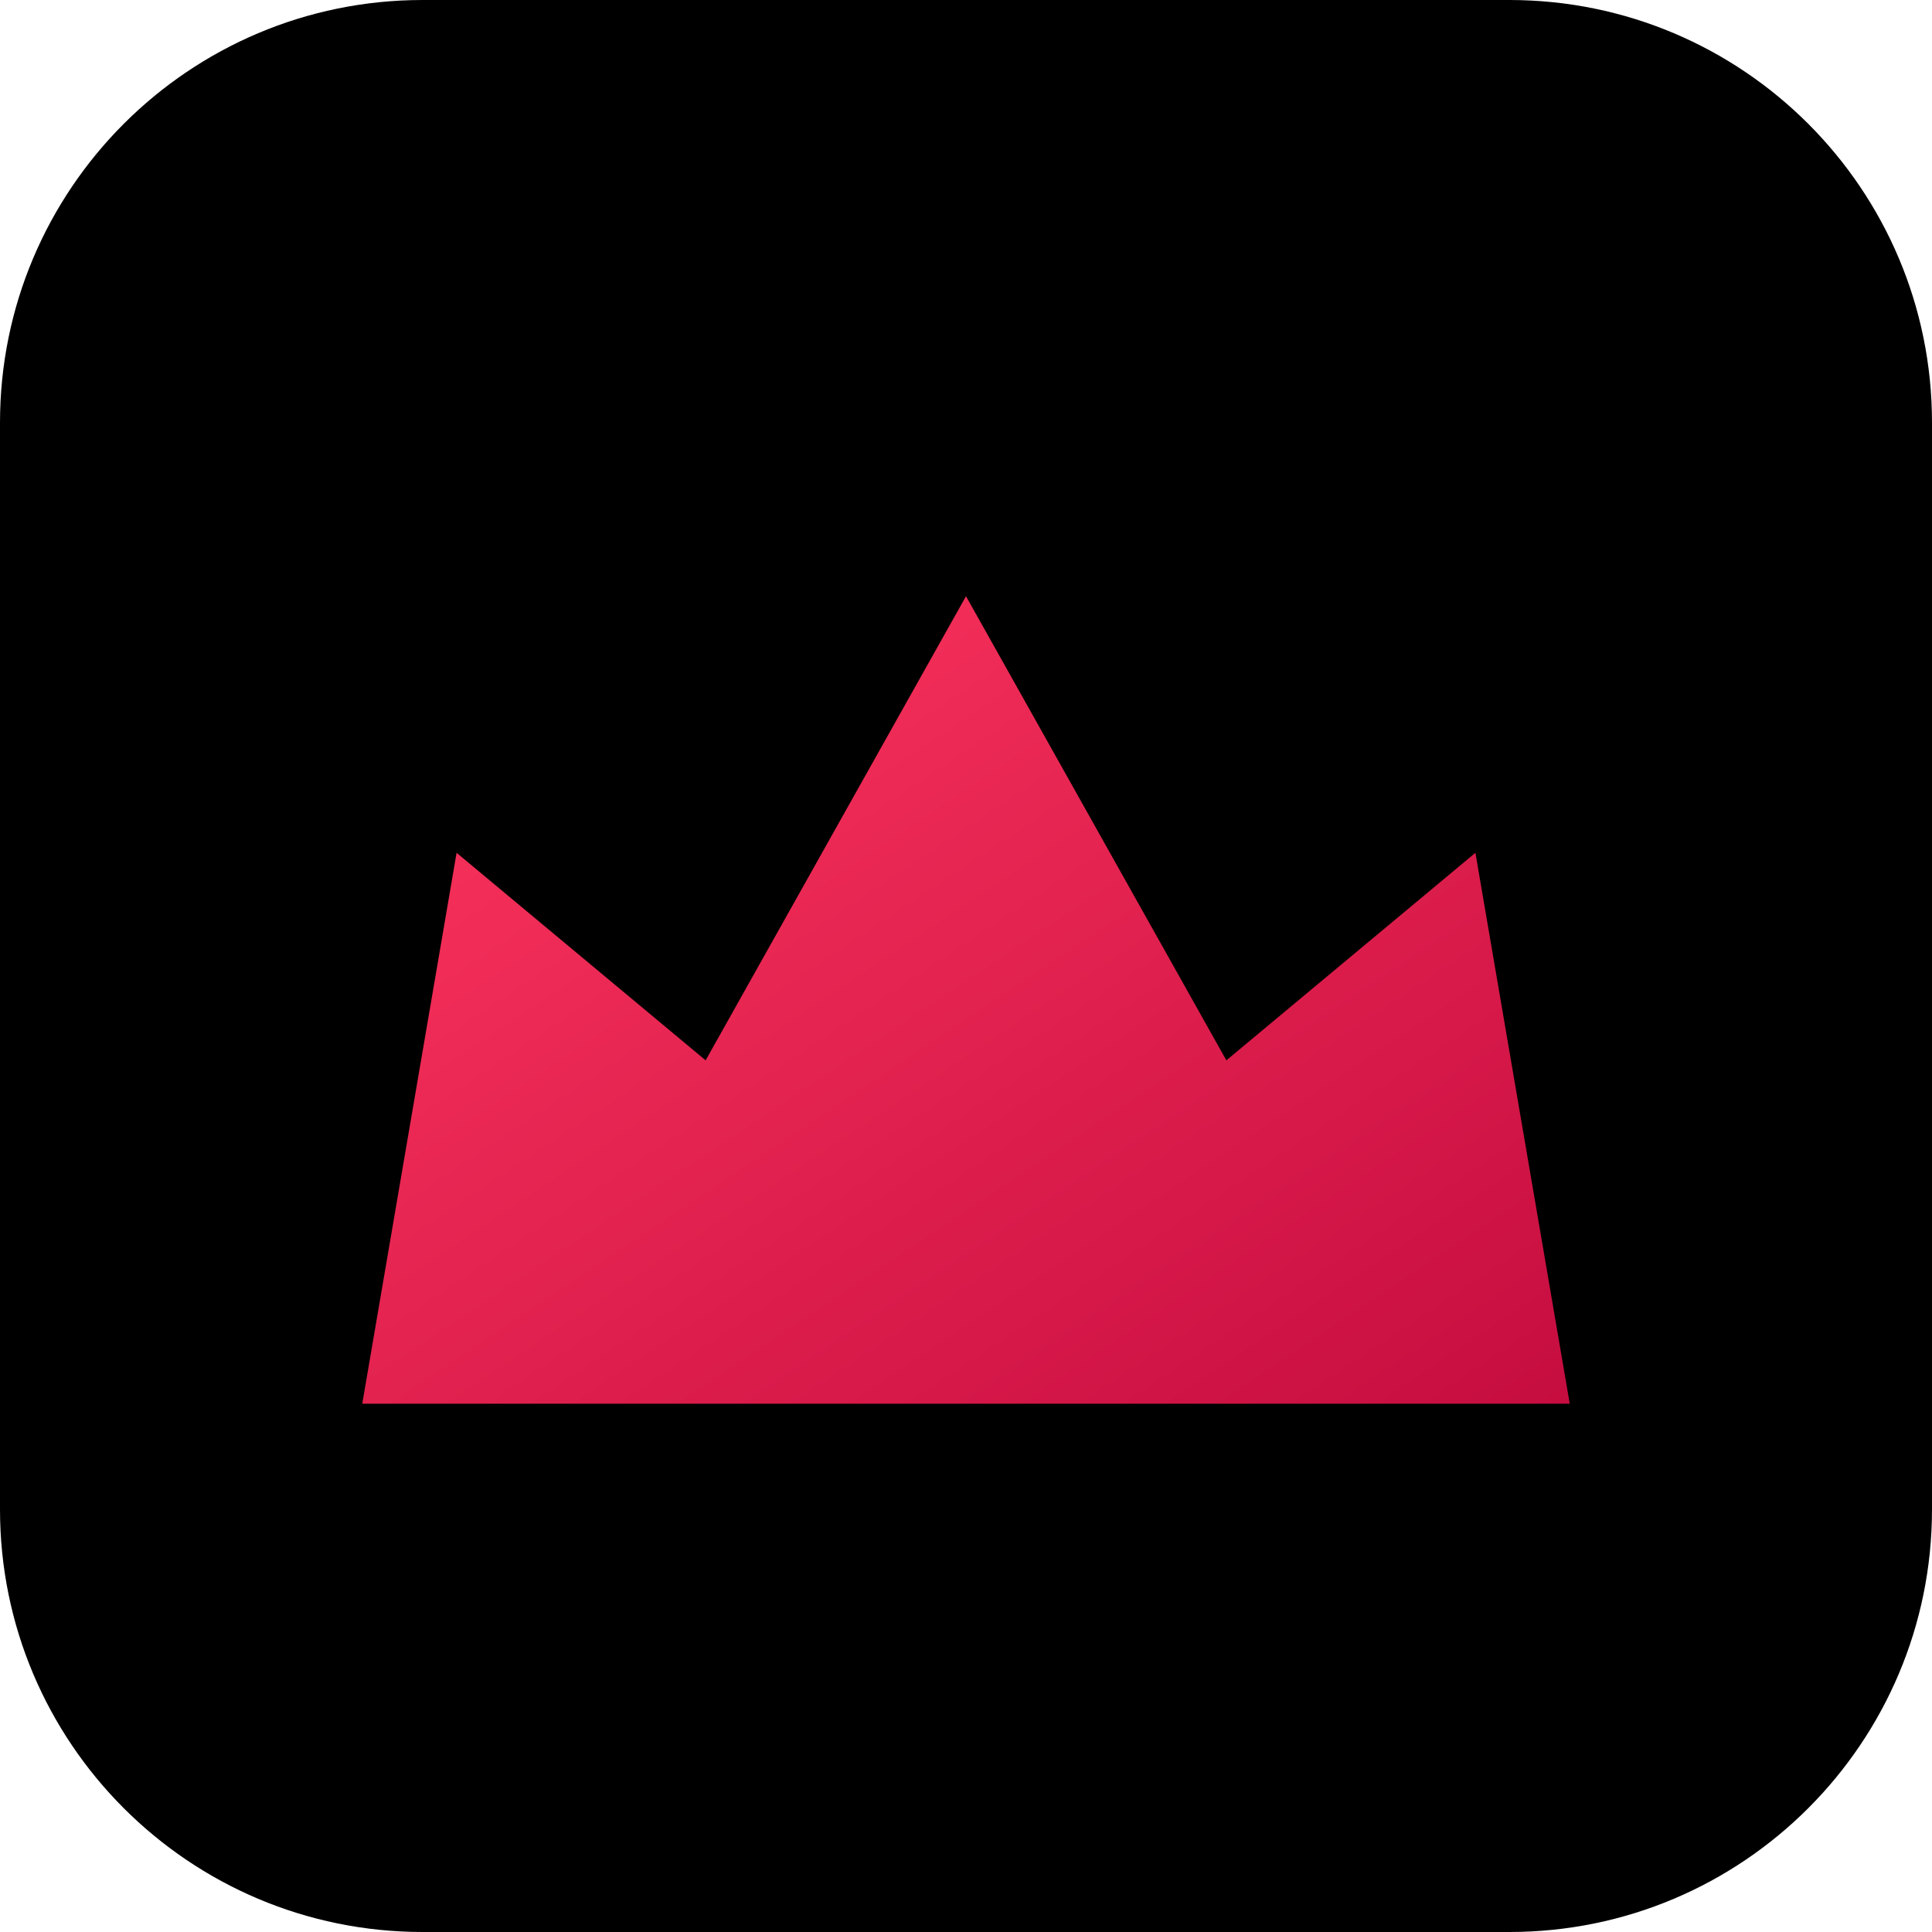
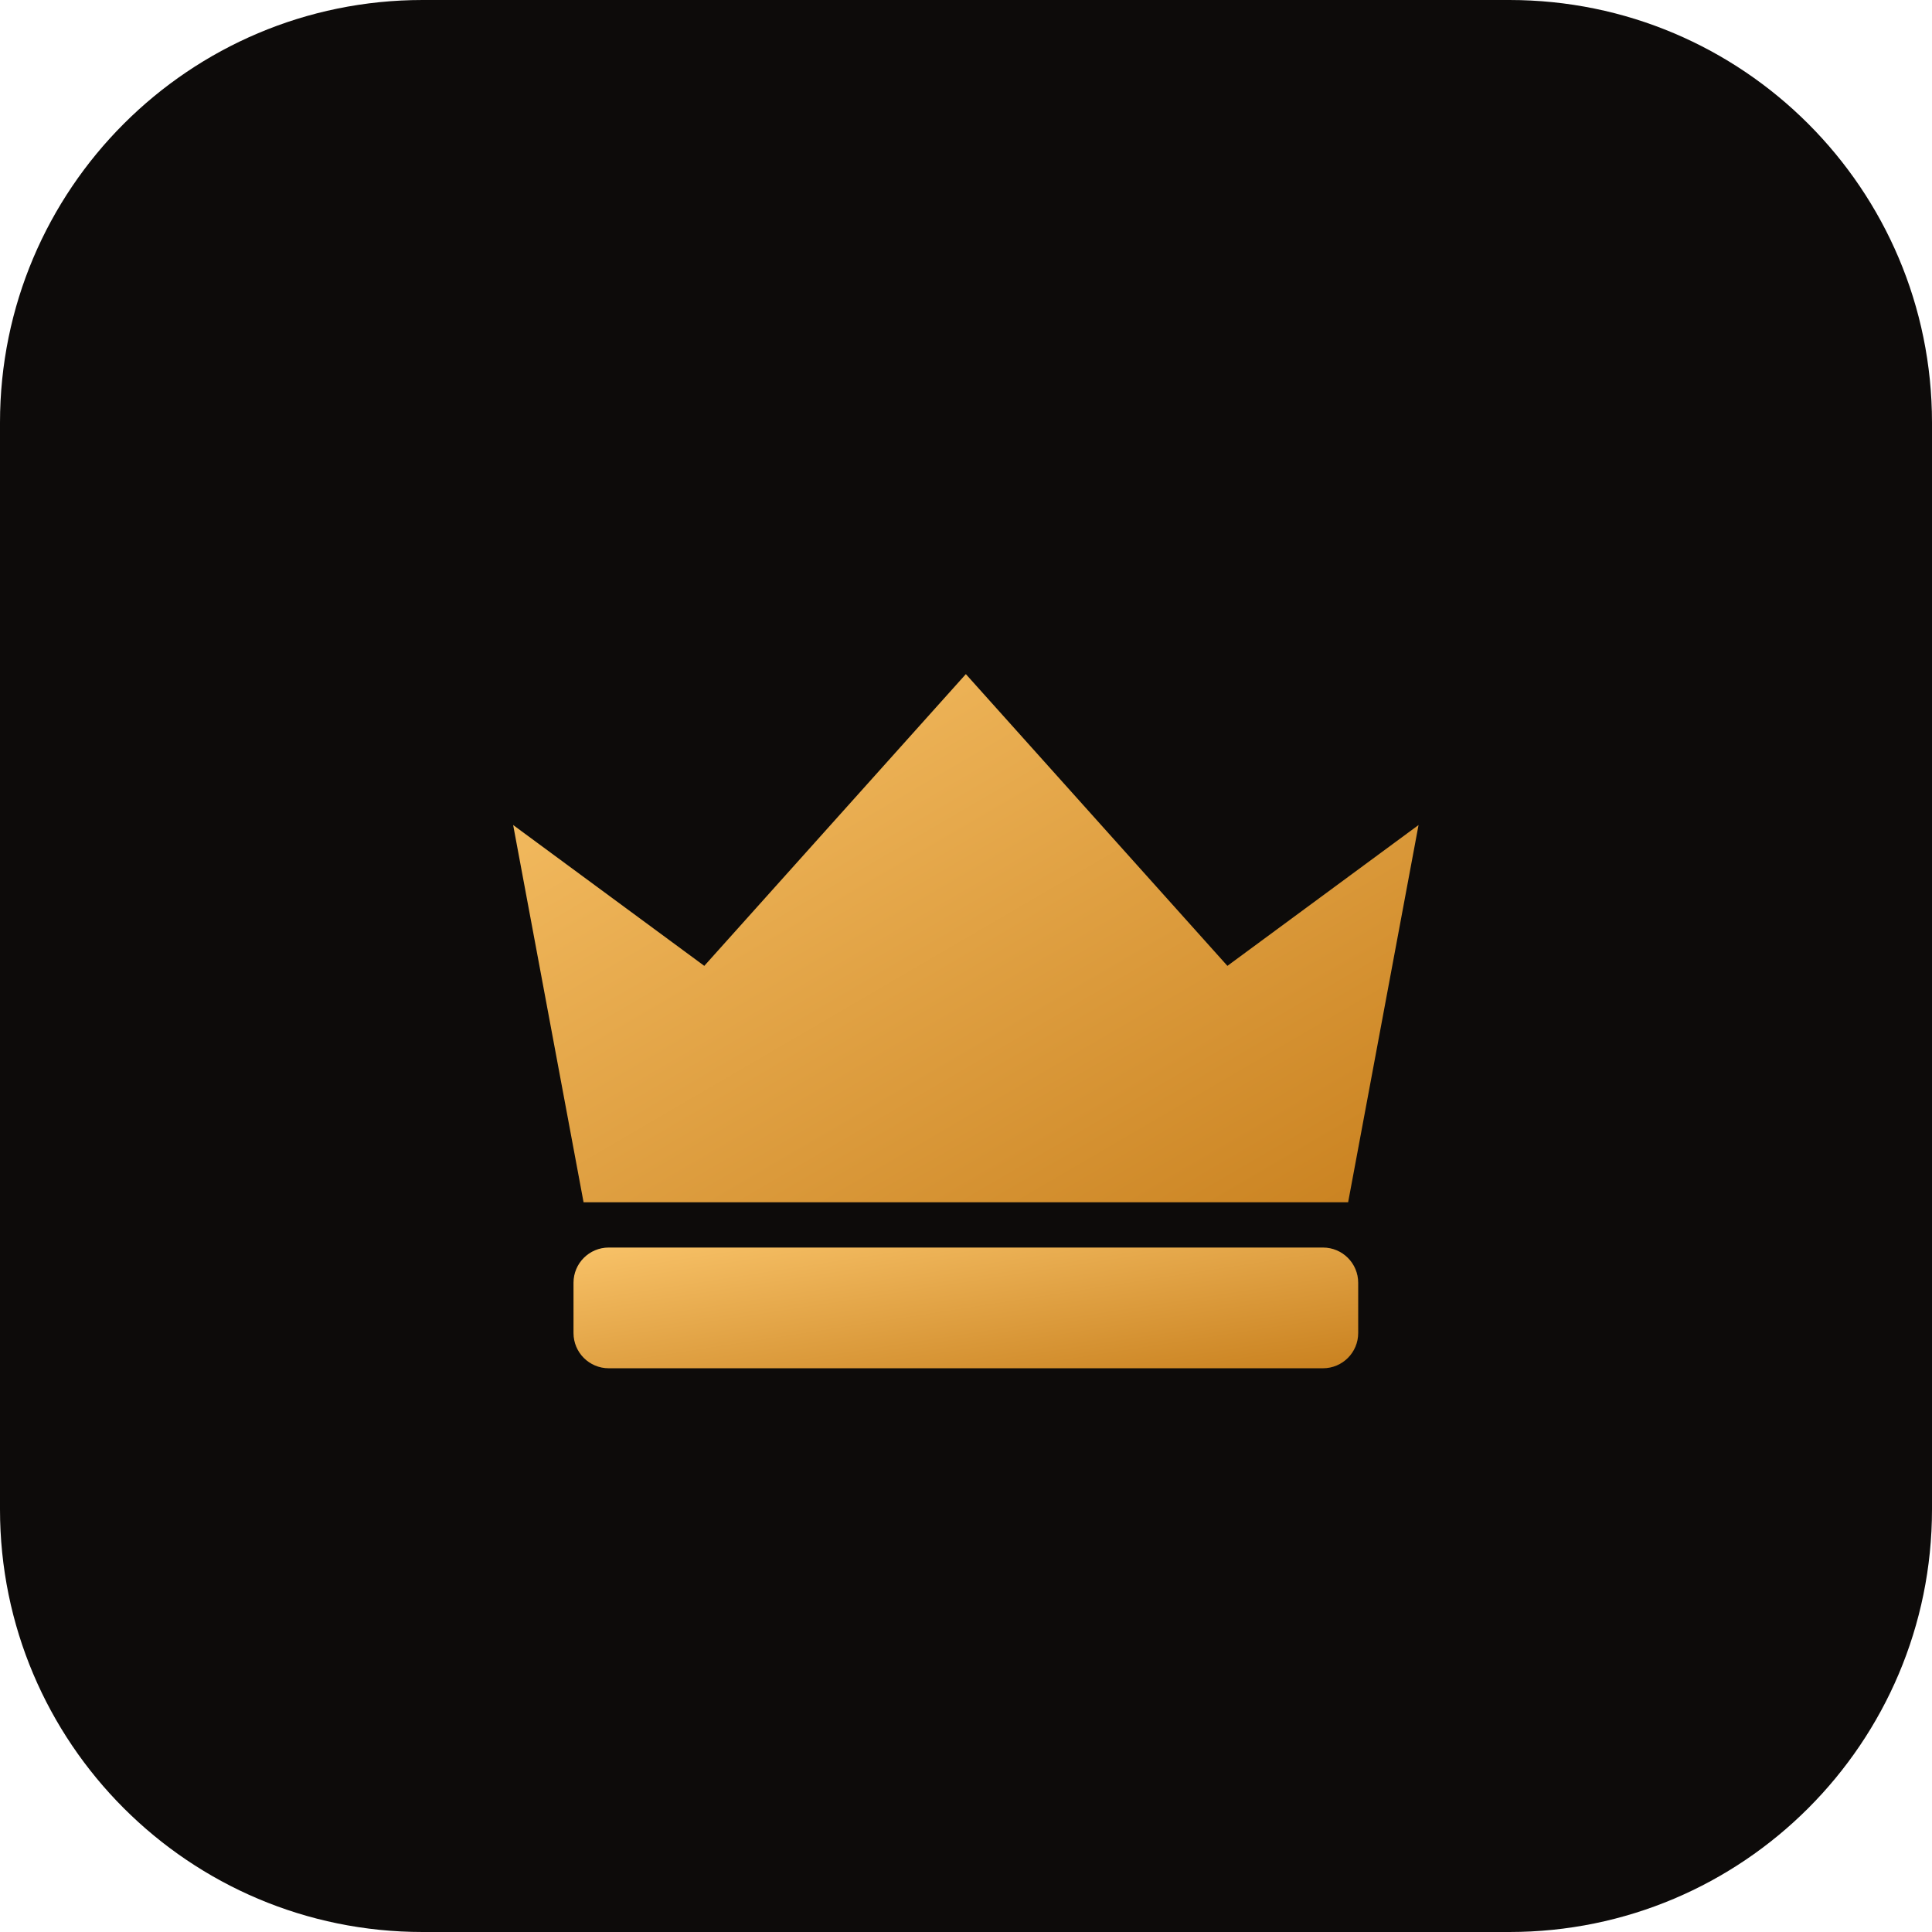
<svg xmlns="http://www.w3.org/2000/svg" viewBox="0 0 512 512" width="512" height="512">
  <defs>
    <linearGradient id="g" x1="0" y1="0" x2="1" y2="1">
-       <stop offset="0" stop-color="#ff375f" />
-       <stop offset="1" stop-color="#c60d40" />
+       <stop offset="0" stop-color="#f8c268" />
+       <stop offset="1" stop-color="#c9811f" />
    </linearGradient>
  </defs>
-   <rect width="512" height="512" rx="112" fill="#000000" />
-   <path d="M96 372h320l-25-146-66 55-69-123-69 123-66-55L96 372Z" fill="url(#g)" />
+   <rect width="512" height="512" rx="112" fill="#0d0b0a" />
+   <g transform="translate(96,112) scale(13.33)" fill="url(#g)">
+     <path d="M3 8l3.8 2.8L12 5l5.2 5.8L21 8l-1.4 7.5H4.4L3 8Z" />
+     <rect x="4.2" y="16.4" width="15.6" height="2.4" rx="0.7" />
+   </g>
</svg>
